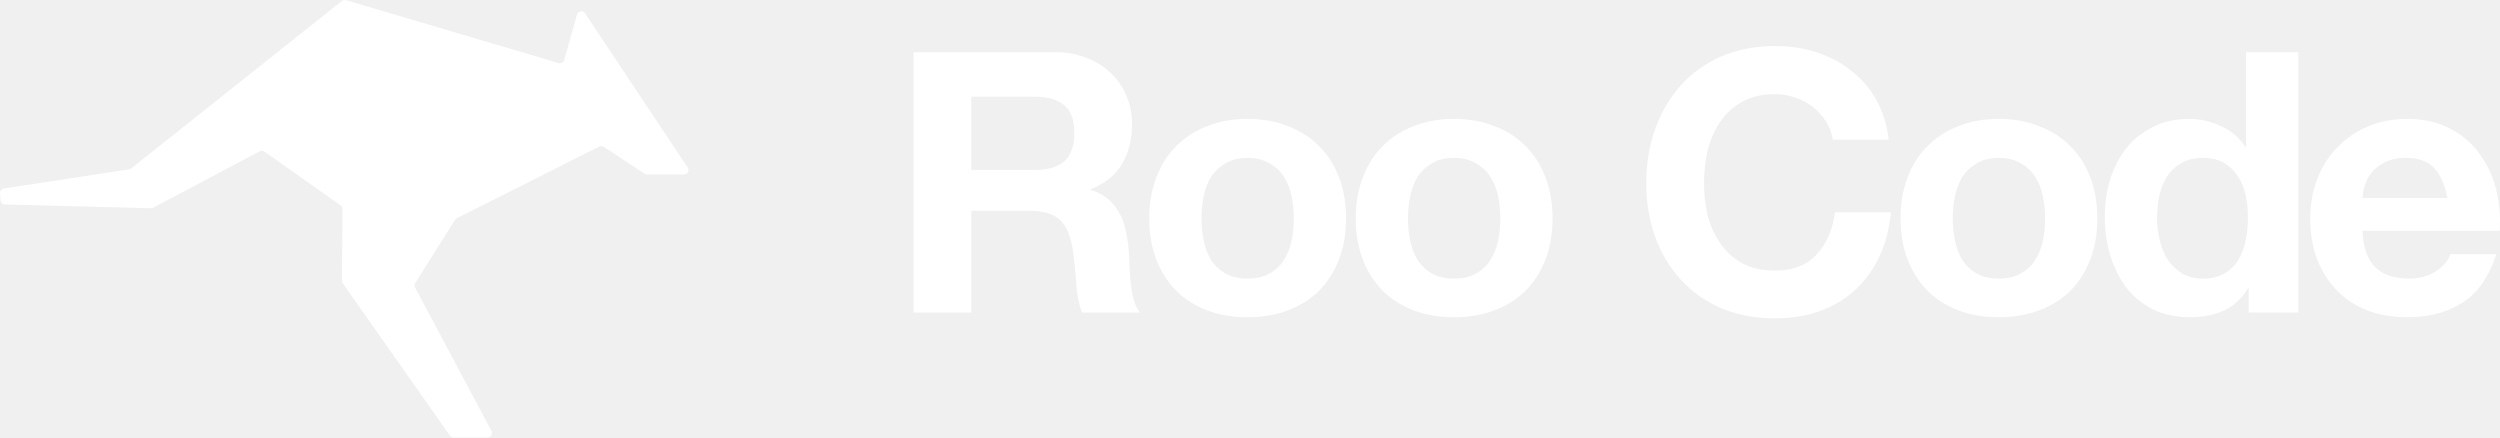
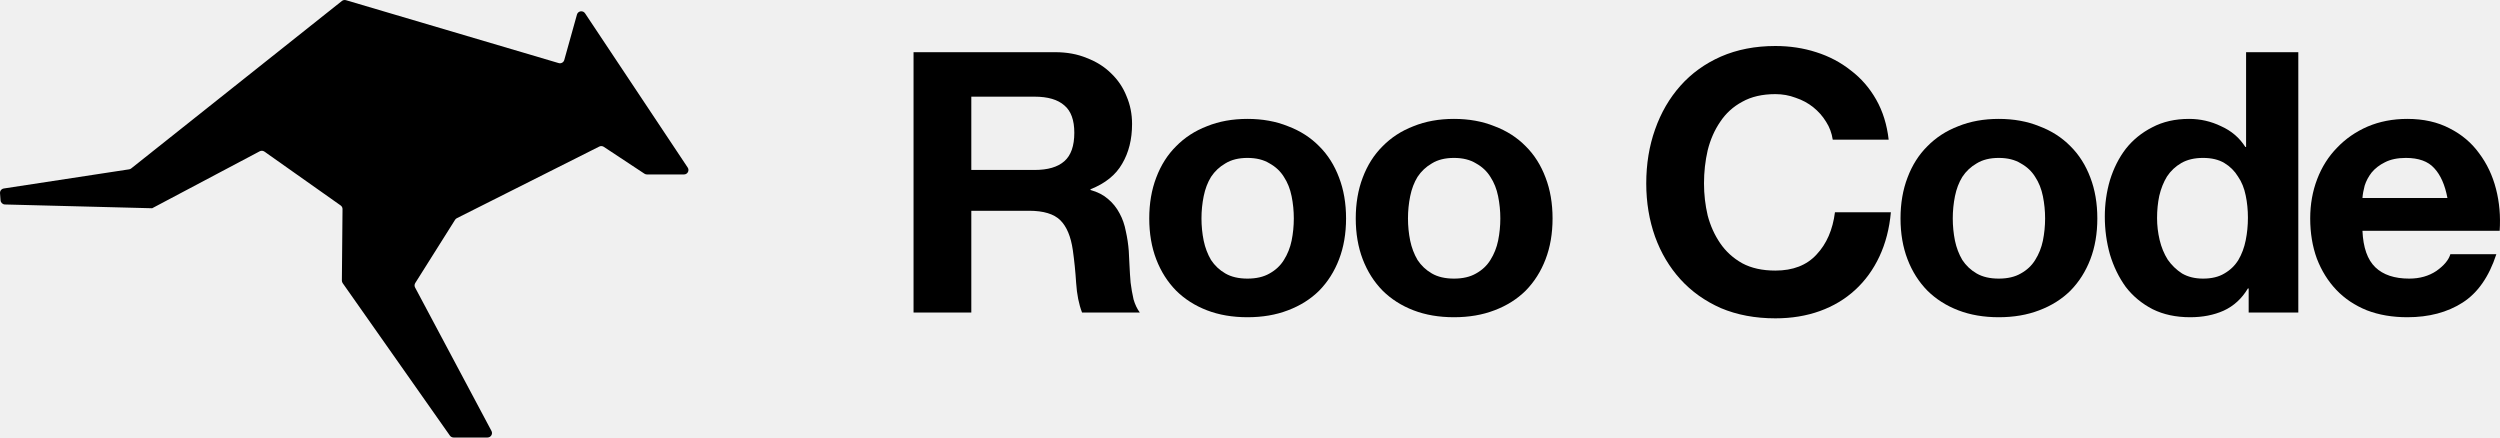
<svg xmlns="http://www.w3.org/2000/svg" width="120" height="21" viewBox="0 0 120 21" fill="none">
-   <path d="M27.694 0.699L27.085 2.88C27.053 2.996 26.931 3.062 26.816 3.028L16.607 0.009C16.539 -0.011 16.466 0.003 16.411 0.047L6.3 8.083C6.271 8.107 6.236 8.122 6.198 8.128L0.183 9.047C0.072 9.064 -0.008 9.163 0.001 9.274L0.027 9.617C0.035 9.726 0.126 9.812 0.236 9.815L7.224 9.994L7.303 9.996L12.466 7.262C12.538 7.224 12.626 7.23 12.693 7.277L16.351 9.861C16.408 9.902 16.442 9.967 16.441 10.037L16.41 13.466C16.41 13.511 16.424 13.554 16.449 13.591L21.594 20.908C21.635 20.966 21.701 21 21.771 21H23.4C23.563 21 23.667 20.829 23.591 20.686L19.924 13.8C19.888 13.733 19.891 13.652 19.931 13.587L21.843 10.551C21.864 10.518 21.894 10.491 21.929 10.473L28.765 7.035C28.834 7 28.917 7.005 28.982 7.048L30.936 8.339C30.971 8.362 31.013 8.374 31.055 8.374H32.83C33.002 8.374 33.105 8.185 33.01 8.043L28.082 0.638C27.98 0.485 27.743 0.522 27.694 0.699Z" fill="white" />
-   <path d="M46.623 8.158H49.66C50.296 8.158 50.773 8.018 51.09 7.737C51.408 7.457 51.567 7.003 51.567 6.372C51.567 5.766 51.408 5.328 51.09 5.06C50.773 4.78 50.296 4.64 49.66 4.64H46.623V8.158ZM43.85 2.505H50.649C51.214 2.505 51.72 2.598 52.167 2.785C52.627 2.96 53.015 3.205 53.333 3.52C53.663 3.835 53.91 4.202 54.075 4.622C54.251 5.031 54.339 5.474 54.339 5.952C54.339 6.688 54.181 7.323 53.863 7.86C53.557 8.397 53.05 8.805 52.344 9.085V9.12C52.685 9.213 52.968 9.359 53.192 9.557C53.415 9.744 53.598 9.972 53.739 10.24C53.88 10.497 53.98 10.783 54.039 11.098C54.11 11.412 54.157 11.727 54.181 12.043C54.192 12.241 54.204 12.474 54.216 12.742C54.228 13.011 54.245 13.285 54.269 13.565C54.304 13.845 54.351 14.113 54.41 14.37C54.481 14.615 54.581 14.825 54.71 15H51.938C51.785 14.603 51.691 14.131 51.655 13.582C51.62 13.034 51.567 12.509 51.496 12.008C51.402 11.354 51.202 10.876 50.896 10.572C50.59 10.269 50.09 10.117 49.395 10.117H46.623V15H43.85V2.505Z" fill="white" />
-   <path d="M57.671 10.485C57.671 10.847 57.706 11.203 57.777 11.553C57.848 11.891 57.965 12.2 58.13 12.48C58.307 12.748 58.536 12.964 58.819 13.127C59.102 13.291 59.455 13.373 59.879 13.373C60.302 13.373 60.655 13.291 60.938 13.127C61.232 12.964 61.462 12.748 61.627 12.48C61.803 12.2 61.927 11.891 61.997 11.553C62.068 11.203 62.103 10.847 62.103 10.485C62.103 10.123 62.068 9.768 61.997 9.418C61.927 9.068 61.803 8.758 61.627 8.49C61.462 8.222 61.232 8.006 60.938 7.843C60.655 7.668 60.302 7.58 59.879 7.58C59.455 7.58 59.102 7.668 58.819 7.843C58.536 8.006 58.307 8.222 58.13 8.49C57.965 8.758 57.848 9.068 57.777 9.418C57.706 9.768 57.671 10.123 57.671 10.485ZM55.164 10.485C55.164 9.762 55.276 9.108 55.499 8.525C55.723 7.93 56.041 7.428 56.453 7.02C56.865 6.6 57.359 6.279 57.936 6.058C58.513 5.824 59.16 5.707 59.879 5.707C60.597 5.707 61.244 5.824 61.821 6.058C62.41 6.279 62.91 6.6 63.322 7.02C63.734 7.428 64.052 7.93 64.275 8.525C64.499 9.108 64.611 9.762 64.611 10.485C64.611 11.208 64.499 11.862 64.275 12.445C64.052 13.028 63.734 13.53 63.322 13.95C62.91 14.358 62.41 14.673 61.821 14.895C61.244 15.117 60.597 15.227 59.879 15.227C59.16 15.227 58.513 15.117 57.936 14.895C57.359 14.673 56.865 14.358 56.453 13.95C56.041 13.53 55.723 13.028 55.499 12.445C55.276 11.862 55.164 11.208 55.164 10.485Z" fill="white" />
-   <path d="M67.583 10.485C67.583 10.847 67.618 11.203 67.689 11.553C67.76 11.891 67.877 12.2 68.042 12.48C68.219 12.748 68.448 12.964 68.731 13.127C69.013 13.291 69.367 13.373 69.79 13.373C70.214 13.373 70.567 13.291 70.85 13.127C71.144 12.964 71.374 12.748 71.539 12.48C71.715 12.2 71.839 11.891 71.909 11.553C71.98 11.203 72.016 10.847 72.016 10.485C72.016 10.123 71.98 9.768 71.909 9.418C71.839 9.068 71.715 8.758 71.539 8.49C71.374 8.222 71.144 8.006 70.85 7.843C70.567 7.668 70.214 7.58 69.79 7.58C69.367 7.58 69.013 7.668 68.731 7.843C68.448 8.006 68.219 8.222 68.042 8.49C67.877 8.758 67.76 9.068 67.689 9.418C67.618 9.768 67.583 10.123 67.583 10.485ZM65.076 10.485C65.076 9.762 65.188 9.108 65.411 8.525C65.635 7.93 65.953 7.428 66.365 7.02C66.777 6.6 67.271 6.279 67.848 6.058C68.425 5.824 69.072 5.707 69.79 5.707C70.509 5.707 71.156 5.824 71.733 6.058C72.322 6.279 72.822 6.6 73.234 7.02C73.646 7.428 73.964 7.93 74.187 8.525C74.411 9.108 74.523 9.762 74.523 10.485C74.523 11.208 74.411 11.862 74.187 12.445C73.964 13.028 73.646 13.53 73.234 13.95C72.822 14.358 72.322 14.673 71.733 14.895C71.156 15.117 70.509 15.227 69.79 15.227C69.072 15.227 68.425 15.117 67.848 14.895C67.271 14.673 66.777 14.358 66.365 13.95C65.953 13.53 65.635 13.028 65.411 12.445C65.188 11.862 65.076 11.208 65.076 10.485Z" fill="white" />
-   <path d="M87.972 6.705C87.925 6.39 87.819 6.104 87.654 5.848C87.49 5.579 87.284 5.346 87.036 5.147C86.789 4.949 86.507 4.798 86.189 4.692C85.883 4.576 85.559 4.518 85.218 4.518C84.594 4.518 84.064 4.64 83.628 4.885C83.193 5.118 82.84 5.439 82.569 5.848C82.298 6.244 82.098 6.699 81.969 7.213C81.851 7.726 81.792 8.257 81.792 8.805C81.792 9.33 81.851 9.843 81.969 10.345C82.098 10.835 82.298 11.278 82.569 11.675C82.84 12.072 83.193 12.393 83.628 12.637C84.064 12.871 84.594 12.988 85.218 12.988C86.065 12.988 86.724 12.731 87.195 12.217C87.678 11.704 87.972 11.027 88.078 10.188H90.762C90.692 10.969 90.509 11.675 90.215 12.305C89.921 12.935 89.532 13.472 89.049 13.915C88.567 14.358 88.002 14.697 87.354 14.93C86.707 15.163 85.995 15.28 85.218 15.28C84.252 15.28 83.381 15.117 82.604 14.79C81.839 14.452 81.192 13.991 80.662 13.408C80.132 12.824 79.726 12.142 79.443 11.36C79.161 10.567 79.02 9.715 79.02 8.805C79.02 7.872 79.161 7.008 79.443 6.215C79.726 5.41 80.132 4.71 80.662 4.115C81.192 3.52 81.839 3.053 82.604 2.715C83.381 2.377 84.252 2.208 85.218 2.208C85.912 2.208 86.566 2.307 87.178 2.505C87.802 2.703 88.355 2.995 88.838 3.38C89.332 3.753 89.738 4.22 90.056 4.78C90.374 5.34 90.574 5.982 90.656 6.705H87.972Z" fill="white" />
-   <path d="M93.733 10.485C93.733 10.847 93.768 11.203 93.838 11.553C93.909 11.891 94.027 12.2 94.192 12.48C94.368 12.748 94.598 12.964 94.88 13.127C95.163 13.291 95.516 13.373 95.94 13.373C96.364 13.373 96.717 13.291 96.999 13.127C97.294 12.964 97.523 12.748 97.688 12.48C97.865 12.2 97.988 11.891 98.059 11.553C98.129 11.203 98.165 10.847 98.165 10.485C98.165 10.123 98.129 9.768 98.059 9.418C97.988 9.068 97.865 8.758 97.688 8.49C97.523 8.222 97.294 8.006 96.999 7.843C96.717 7.668 96.364 7.58 95.94 7.58C95.516 7.58 95.163 7.668 94.88 7.843C94.598 8.006 94.368 8.222 94.192 8.49C94.027 8.758 93.909 9.068 93.838 9.418C93.768 9.768 93.733 10.123 93.733 10.485ZM91.225 10.485C91.225 9.762 91.337 9.108 91.561 8.525C91.784 7.93 92.102 7.428 92.514 7.02C92.926 6.6 93.421 6.279 93.998 6.058C94.574 5.824 95.222 5.707 95.94 5.707C96.658 5.707 97.305 5.824 97.882 6.058C98.471 6.279 98.971 6.6 99.383 7.02C99.795 7.428 100.113 7.93 100.337 8.525C100.56 9.108 100.672 9.762 100.672 10.485C100.672 11.208 100.56 11.862 100.337 12.445C100.113 13.028 99.795 13.53 99.383 13.95C98.971 14.358 98.471 14.673 97.882 14.895C97.305 15.117 96.658 15.227 95.94 15.227C95.222 15.227 94.574 15.117 93.998 14.895C93.421 14.673 92.926 14.358 92.514 13.95C92.102 13.53 91.784 13.028 91.561 12.445C91.337 11.862 91.225 11.208 91.225 10.485Z" fill="white" />
-   <path d="M107.9 10.45C107.9 10.077 107.865 9.721 107.794 9.383C107.724 9.033 107.6 8.729 107.424 8.473C107.259 8.204 107.041 7.988 106.77 7.825C106.499 7.662 106.158 7.58 105.746 7.58C105.334 7.58 104.987 7.662 104.704 7.825C104.422 7.988 104.192 8.204 104.015 8.473C103.851 8.741 103.727 9.05 103.645 9.4C103.574 9.738 103.539 10.094 103.539 10.467C103.539 10.818 103.58 11.168 103.662 11.518C103.745 11.867 103.874 12.182 104.051 12.463C104.239 12.731 104.469 12.953 104.739 13.127C105.022 13.291 105.357 13.373 105.746 13.373C106.158 13.373 106.499 13.291 106.77 13.127C107.053 12.964 107.276 12.748 107.441 12.48C107.606 12.2 107.724 11.885 107.794 11.535C107.865 11.185 107.9 10.823 107.9 10.45ZM107.936 13.845H107.9C107.606 14.335 107.218 14.691 106.735 14.912C106.264 15.123 105.728 15.227 105.128 15.227C104.445 15.227 103.845 15.099 103.327 14.842C102.809 14.574 102.379 14.218 102.038 13.775C101.708 13.32 101.455 12.801 101.278 12.217C101.114 11.634 101.031 11.027 101.031 10.398C101.031 9.791 101.114 9.207 101.278 8.648C101.455 8.076 101.708 7.574 102.038 7.143C102.379 6.711 102.803 6.367 103.309 6.11C103.815 5.842 104.404 5.707 105.075 5.707C105.616 5.707 106.129 5.824 106.611 6.058C107.106 6.279 107.494 6.612 107.777 7.055H107.812V2.505H110.319V15H107.936V13.845Z" fill="white" />
-   <path d="M117.477 9.505C117.359 8.875 117.147 8.397 116.841 8.07C116.547 7.743 116.094 7.58 115.481 7.58C115.081 7.58 114.746 7.65 114.475 7.79C114.216 7.918 114.004 8.082 113.839 8.28C113.686 8.478 113.574 8.688 113.504 8.91C113.445 9.132 113.41 9.33 113.398 9.505H117.477ZM113.398 11.08C113.433 11.885 113.639 12.468 114.016 12.83C114.393 13.192 114.934 13.373 115.64 13.373C116.147 13.373 116.582 13.25 116.947 13.005C117.312 12.748 117.536 12.48 117.618 12.2H119.825C119.472 13.285 118.931 14.061 118.201 14.527C117.471 14.994 116.588 15.227 115.552 15.227C114.834 15.227 114.187 15.117 113.61 14.895C113.033 14.662 112.544 14.335 112.144 13.915C111.744 13.495 111.432 12.993 111.208 12.41C110.996 11.827 110.89 11.185 110.89 10.485C110.89 9.808 111.002 9.178 111.226 8.595C111.449 8.012 111.767 7.51 112.179 7.09C112.591 6.658 113.08 6.32 113.645 6.075C114.222 5.83 114.858 5.707 115.552 5.707C116.329 5.707 117.006 5.859 117.583 6.162C118.16 6.454 118.631 6.851 118.995 7.353C119.372 7.854 119.643 8.426 119.808 9.068C119.973 9.709 120.031 10.38 119.984 11.08H113.398Z" fill="white" />
+   <path d="M27.694 0.699L27.085 2.88C27.053 2.996 26.931 3.062 26.816 3.028L16.607 0.009C16.539 -0.011 16.466 0.003 16.411 0.047L6.3 8.083C6.271 8.107 6.236 8.122 6.198 8.128L0.183 9.047C0.072 9.064 -0.008 9.163 0.001 9.274L0.027 9.617C0.035 9.726 0.126 9.812 0.236 9.815L7.224 9.994L7.303 9.996L12.466 7.262C12.538 7.224 12.626 7.23 12.693 7.277L16.351 9.861C16.408 9.902 16.442 9.967 16.441 10.037L16.41 13.466C16.41 13.511 16.424 13.554 16.449 13.591L21.594 20.908C21.635 20.966 21.701 21 21.771 21H23.4C23.563 21 23.667 20.829 23.591 20.686L19.924 13.8C19.888 13.733 19.891 13.652 19.931 13.587L21.843 10.551C21.864 10.518 21.894 10.491 21.929 10.473L28.765 7.035C28.834 7 28.917 7.005 28.982 7.048L30.936 8.339C30.971 8.362 31.013 8.374 31.055 8.374H32.83C33.002 8.374 33.105 8.185 33.01 8.043L28.082 0.638C27.98 0.485 27.743 0.522 27.694 0.699Z" fill="black" />
+   <path d="M46.623 8.158H49.66C50.296 8.158 50.773 8.018 51.09 7.737C51.408 7.457 51.567 7.003 51.567 6.372C51.567 5.766 51.408 5.328 51.09 5.06C50.773 4.78 50.296 4.64 49.66 4.64H46.623V8.158ZM43.85 2.505H50.649C51.214 2.505 51.72 2.598 52.167 2.785C52.627 2.96 53.015 3.205 53.333 3.52C53.663 3.835 53.91 4.202 54.075 4.622C54.251 5.031 54.339 5.474 54.339 5.952C54.339 6.688 54.181 7.323 53.863 7.86C53.557 8.397 53.05 8.805 52.344 9.085V9.12C52.685 9.213 52.968 9.359 53.192 9.557C53.415 9.744 53.598 9.972 53.739 10.24C53.88 10.497 53.98 10.783 54.039 11.098C54.11 11.412 54.157 11.727 54.181 12.043C54.192 12.241 54.204 12.474 54.216 12.742C54.228 13.011 54.245 13.285 54.269 13.565C54.304 13.845 54.351 14.113 54.41 14.37C54.481 14.615 54.581 14.825 54.71 15H51.938C51.785 14.603 51.691 14.131 51.655 13.582C51.62 13.034 51.567 12.509 51.496 12.008C51.402 11.354 51.202 10.876 50.896 10.572C50.59 10.269 50.09 10.117 49.395 10.117H46.623V15H43.85V2.505Z" fill="black" />
+   <path d="M57.671 10.485C57.671 10.847 57.706 11.203 57.777 11.553C57.848 11.891 57.965 12.2 58.13 12.48C58.307 12.748 58.536 12.964 58.819 13.127C59.102 13.291 59.455 13.373 59.879 13.373C60.302 13.373 60.655 13.291 60.938 13.127C61.232 12.964 61.462 12.748 61.627 12.48C61.803 12.2 61.927 11.891 61.997 11.553C62.068 11.203 62.103 10.847 62.103 10.485C62.103 10.123 62.068 9.768 61.997 9.418C61.927 9.068 61.803 8.758 61.627 8.49C61.462 8.222 61.232 8.006 60.938 7.843C60.655 7.668 60.302 7.58 59.879 7.58C59.455 7.58 59.102 7.668 58.819 7.843C58.536 8.006 58.307 8.222 58.13 8.49C57.965 8.758 57.848 9.068 57.777 9.418C57.706 9.768 57.671 10.123 57.671 10.485ZM55.164 10.485C55.164 9.762 55.276 9.108 55.499 8.525C55.723 7.93 56.041 7.428 56.453 7.02C56.865 6.6 57.359 6.279 57.936 6.058C58.513 5.824 59.16 5.707 59.879 5.707C60.597 5.707 61.244 5.824 61.821 6.058C62.41 6.279 62.91 6.6 63.322 7.02C63.734 7.428 64.052 7.93 64.275 8.525C64.499 9.108 64.611 9.762 64.611 10.485C64.611 11.208 64.499 11.862 64.275 12.445C64.052 13.028 63.734 13.53 63.322 13.95C62.91 14.358 62.41 14.673 61.821 14.895C61.244 15.117 60.597 15.227 59.879 15.227C59.16 15.227 58.513 15.117 57.936 14.895C57.359 14.673 56.865 14.358 56.453 13.95C56.041 13.53 55.723 13.028 55.499 12.445C55.276 11.862 55.164 11.208 55.164 10.485Z" fill="black" />
+   <path d="M67.583 10.485C67.583 10.847 67.618 11.203 67.689 11.553C67.76 11.891 67.877 12.2 68.042 12.48C68.219 12.748 68.448 12.964 68.731 13.127C69.013 13.291 69.367 13.373 69.79 13.373C70.214 13.373 70.567 13.291 70.85 13.127C71.144 12.964 71.374 12.748 71.539 12.48C71.715 12.2 71.839 11.891 71.909 11.553C71.98 11.203 72.016 10.847 72.016 10.485C72.016 10.123 71.98 9.768 71.909 9.418C71.839 9.068 71.715 8.758 71.539 8.49C71.374 8.222 71.144 8.006 70.85 7.843C70.567 7.668 70.214 7.58 69.79 7.58C69.367 7.58 69.013 7.668 68.731 7.843C68.448 8.006 68.219 8.222 68.042 8.49C67.877 8.758 67.76 9.068 67.689 9.418C67.618 9.768 67.583 10.123 67.583 10.485ZM65.076 10.485C65.076 9.762 65.188 9.108 65.411 8.525C65.635 7.93 65.953 7.428 66.365 7.02C66.777 6.6 67.271 6.279 67.848 6.058C68.425 5.824 69.072 5.707 69.79 5.707C70.509 5.707 71.156 5.824 71.733 6.058C72.322 6.279 72.822 6.6 73.234 7.02C73.646 7.428 73.964 7.93 74.187 8.525C74.411 9.108 74.523 9.762 74.523 10.485C74.523 11.208 74.411 11.862 74.187 12.445C73.964 13.028 73.646 13.53 73.234 13.95C72.822 14.358 72.322 14.673 71.733 14.895C71.156 15.117 70.509 15.227 69.79 15.227C69.072 15.227 68.425 15.117 67.848 14.895C67.271 14.673 66.777 14.358 66.365 13.95C65.953 13.53 65.635 13.028 65.411 12.445C65.188 11.862 65.076 11.208 65.076 10.485Z" fill="black" />
+   <path d="M87.972 6.705C87.925 6.39 87.819 6.104 87.654 5.848C87.49 5.579 87.284 5.346 87.036 5.147C86.789 4.949 86.507 4.798 86.189 4.692C85.883 4.576 85.559 4.518 85.218 4.518C84.594 4.518 84.064 4.64 83.628 4.885C83.193 5.118 82.84 5.439 82.569 5.848C82.298 6.244 82.098 6.699 81.969 7.213C81.851 7.726 81.792 8.257 81.792 8.805C81.792 9.33 81.851 9.843 81.969 10.345C82.098 10.835 82.298 11.278 82.569 11.675C82.84 12.072 83.193 12.393 83.628 12.637C84.064 12.871 84.594 12.988 85.218 12.988C86.065 12.988 86.724 12.731 87.195 12.217C87.678 11.704 87.972 11.027 88.078 10.188H90.762C90.692 10.969 90.509 11.675 90.215 12.305C89.921 12.935 89.532 13.472 89.049 13.915C88.567 14.358 88.002 14.697 87.354 14.93C86.707 15.163 85.995 15.28 85.218 15.28C84.252 15.28 83.381 15.117 82.604 14.79C81.839 14.452 81.192 13.991 80.662 13.408C80.132 12.824 79.726 12.142 79.443 11.36C79.161 10.567 79.02 9.715 79.02 8.805C79.02 7.872 79.161 7.008 79.443 6.215C79.726 5.41 80.132 4.71 80.662 4.115C81.192 3.52 81.839 3.053 82.604 2.715C83.381 2.377 84.252 2.208 85.218 2.208C85.912 2.208 86.566 2.307 87.178 2.505C87.802 2.703 88.355 2.995 88.838 3.38C89.332 3.753 89.738 4.22 90.056 4.78C90.374 5.34 90.574 5.982 90.656 6.705H87.972Z" fill="black" />
+   <path d="M93.733 10.485C93.733 10.847 93.768 11.203 93.838 11.553C93.909 11.891 94.027 12.2 94.192 12.48C94.368 12.748 94.598 12.964 94.88 13.127C95.163 13.291 95.516 13.373 95.94 13.373C96.364 13.373 96.717 13.291 96.999 13.127C97.294 12.964 97.523 12.748 97.688 12.48C97.865 12.2 97.988 11.891 98.059 11.553C98.129 11.203 98.165 10.847 98.165 10.485C98.165 10.123 98.129 9.768 98.059 9.418C97.988 9.068 97.865 8.758 97.688 8.49C97.523 8.222 97.294 8.006 96.999 7.843C96.717 7.668 96.364 7.58 95.94 7.58C95.516 7.58 95.163 7.668 94.88 7.843C94.598 8.006 94.368 8.222 94.192 8.49C94.027 8.758 93.909 9.068 93.838 9.418C93.768 9.768 93.733 10.123 93.733 10.485ZM91.225 10.485C91.225 9.762 91.337 9.108 91.561 8.525C91.784 7.93 92.102 7.428 92.514 7.02C92.926 6.6 93.421 6.279 93.998 6.058C94.574 5.824 95.222 5.707 95.94 5.707C96.658 5.707 97.305 5.824 97.882 6.058C98.471 6.279 98.971 6.6 99.383 7.02C99.795 7.428 100.113 7.93 100.337 8.525C100.56 9.108 100.672 9.762 100.672 10.485C100.672 11.208 100.56 11.862 100.337 12.445C100.113 13.028 99.795 13.53 99.383 13.95C98.971 14.358 98.471 14.673 97.882 14.895C97.305 15.117 96.658 15.227 95.94 15.227C95.222 15.227 94.574 15.117 93.998 14.895C93.421 14.673 92.926 14.358 92.514 13.95C92.102 13.53 91.784 13.028 91.561 12.445C91.337 11.862 91.225 11.208 91.225 10.485Z" fill="black" />
+   <path d="M107.9 10.45C107.9 10.077 107.865 9.721 107.794 9.383C107.724 9.033 107.6 8.729 107.424 8.473C107.259 8.204 107.041 7.988 106.77 7.825C106.499 7.662 106.158 7.58 105.746 7.58C105.334 7.58 104.987 7.662 104.704 7.825C104.422 7.988 104.192 8.204 104.015 8.473C103.851 8.741 103.727 9.05 103.645 9.4C103.574 9.738 103.539 10.094 103.539 10.467C103.539 10.818 103.58 11.168 103.662 11.518C103.745 11.867 103.874 12.182 104.051 12.463C104.239 12.731 104.469 12.953 104.739 13.127C105.022 13.291 105.357 13.373 105.746 13.373C106.158 13.373 106.499 13.291 106.77 13.127C107.053 12.964 107.276 12.748 107.441 12.48C107.606 12.2 107.724 11.885 107.794 11.535C107.865 11.185 107.9 10.823 107.9 10.45ZM107.936 13.845H107.9C107.606 14.335 107.218 14.691 106.735 14.912C106.264 15.123 105.728 15.227 105.128 15.227C104.445 15.227 103.845 15.099 103.327 14.842C102.809 14.574 102.379 14.218 102.038 13.775C101.708 13.32 101.455 12.801 101.278 12.217C101.114 11.634 101.031 11.027 101.031 10.398C101.031 9.791 101.114 9.207 101.278 8.648C101.455 8.076 101.708 7.574 102.038 7.143C102.379 6.711 102.803 6.367 103.309 6.11C103.815 5.842 104.404 5.707 105.075 5.707C105.616 5.707 106.129 5.824 106.611 6.058C107.106 6.279 107.494 6.612 107.777 7.055H107.812V2.505H110.319V15H107.936V13.845Z" fill="black" />
+   <path d="M117.477 9.505C117.359 8.875 117.147 8.397 116.841 8.07C116.547 7.743 116.094 7.58 115.481 7.58C115.081 7.58 114.746 7.65 114.475 7.79C114.216 7.918 114.004 8.082 113.839 8.28C113.686 8.478 113.574 8.688 113.504 8.91C113.445 9.132 113.41 9.33 113.398 9.505H117.477ZM113.398 11.08C113.433 11.885 113.639 12.468 114.016 12.83C114.393 13.192 114.934 13.373 115.64 13.373C116.147 13.373 116.582 13.25 116.947 13.005C117.312 12.748 117.536 12.48 117.618 12.2H119.825C119.472 13.285 118.931 14.061 118.201 14.527C117.471 14.994 116.588 15.227 115.552 15.227C114.834 15.227 114.187 15.117 113.61 14.895C113.033 14.662 112.544 14.335 112.144 13.915C111.744 13.495 111.432 12.993 111.208 12.41C110.996 11.827 110.89 11.185 110.89 10.485C110.89 9.808 111.002 9.178 111.226 8.595C111.449 8.012 111.767 7.51 112.179 7.09C112.591 6.658 113.08 6.32 113.645 6.075C114.222 5.83 114.858 5.707 115.552 5.707C116.329 5.707 117.006 5.859 117.583 6.162C118.16 6.454 118.631 6.851 118.995 7.353C119.372 7.854 119.643 8.426 119.808 9.068C119.973 9.709 120.031 10.38 119.984 11.08H113.398Z" fill="black" />
</svg>
